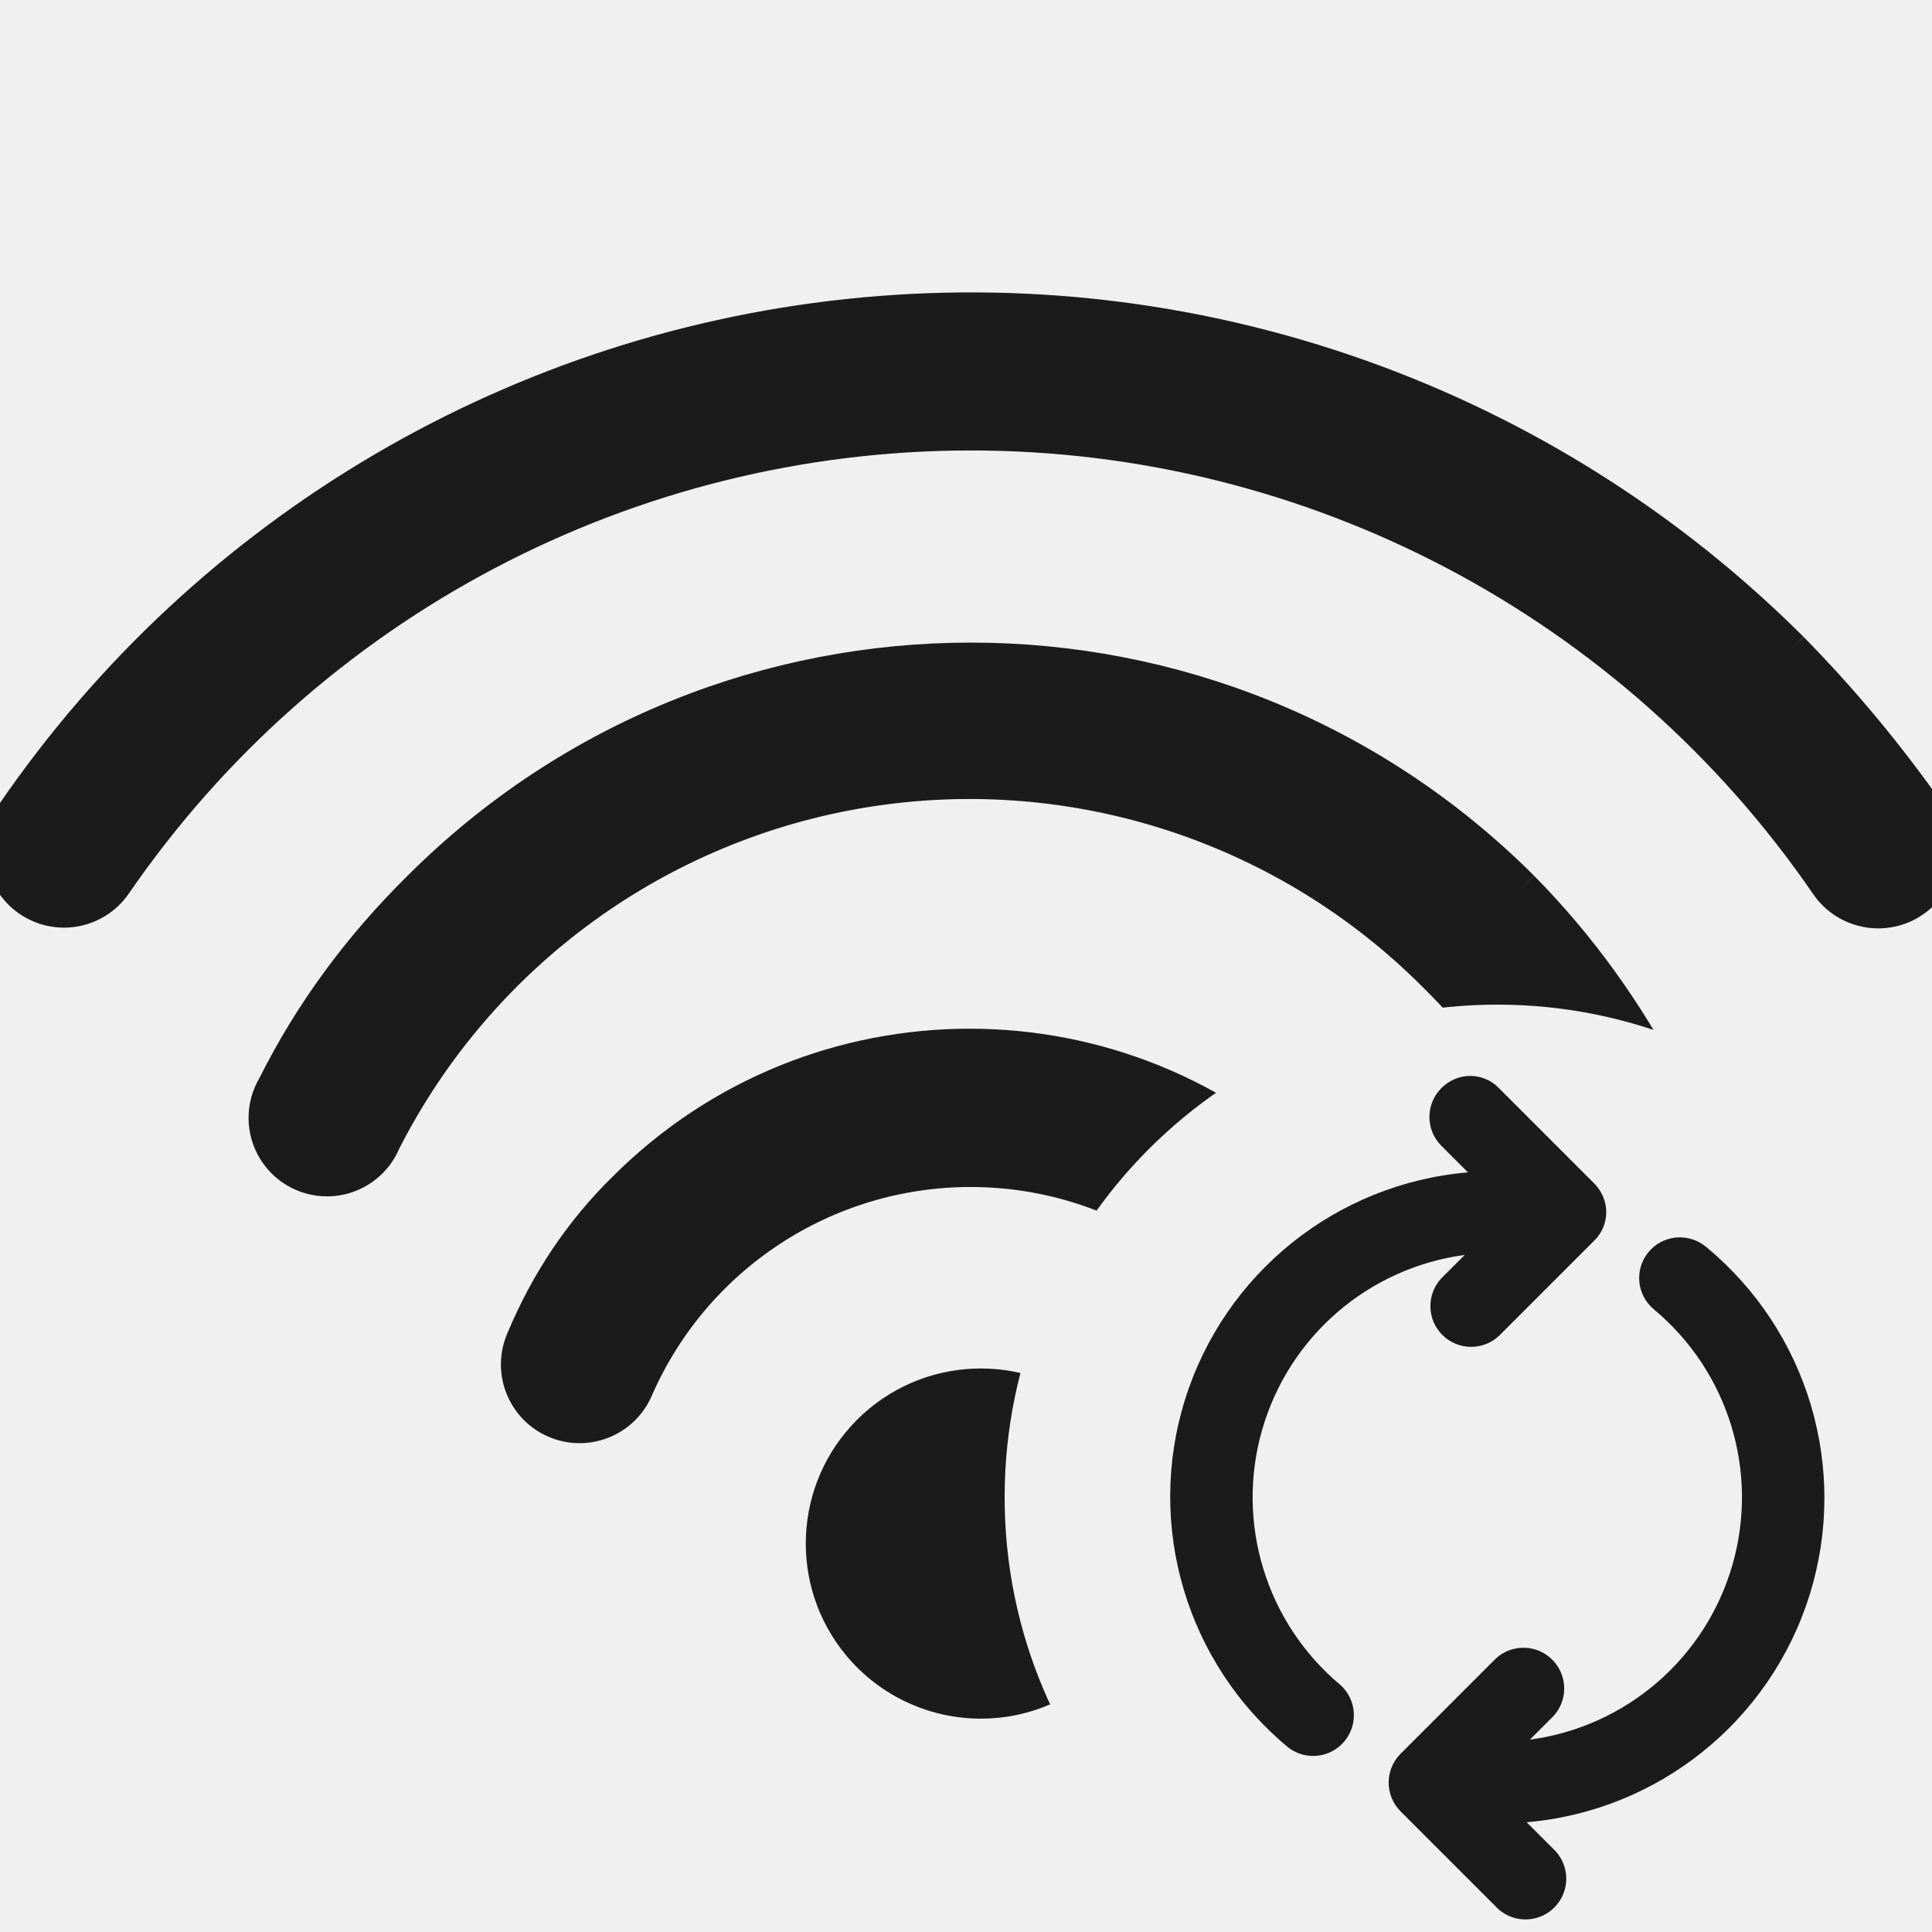
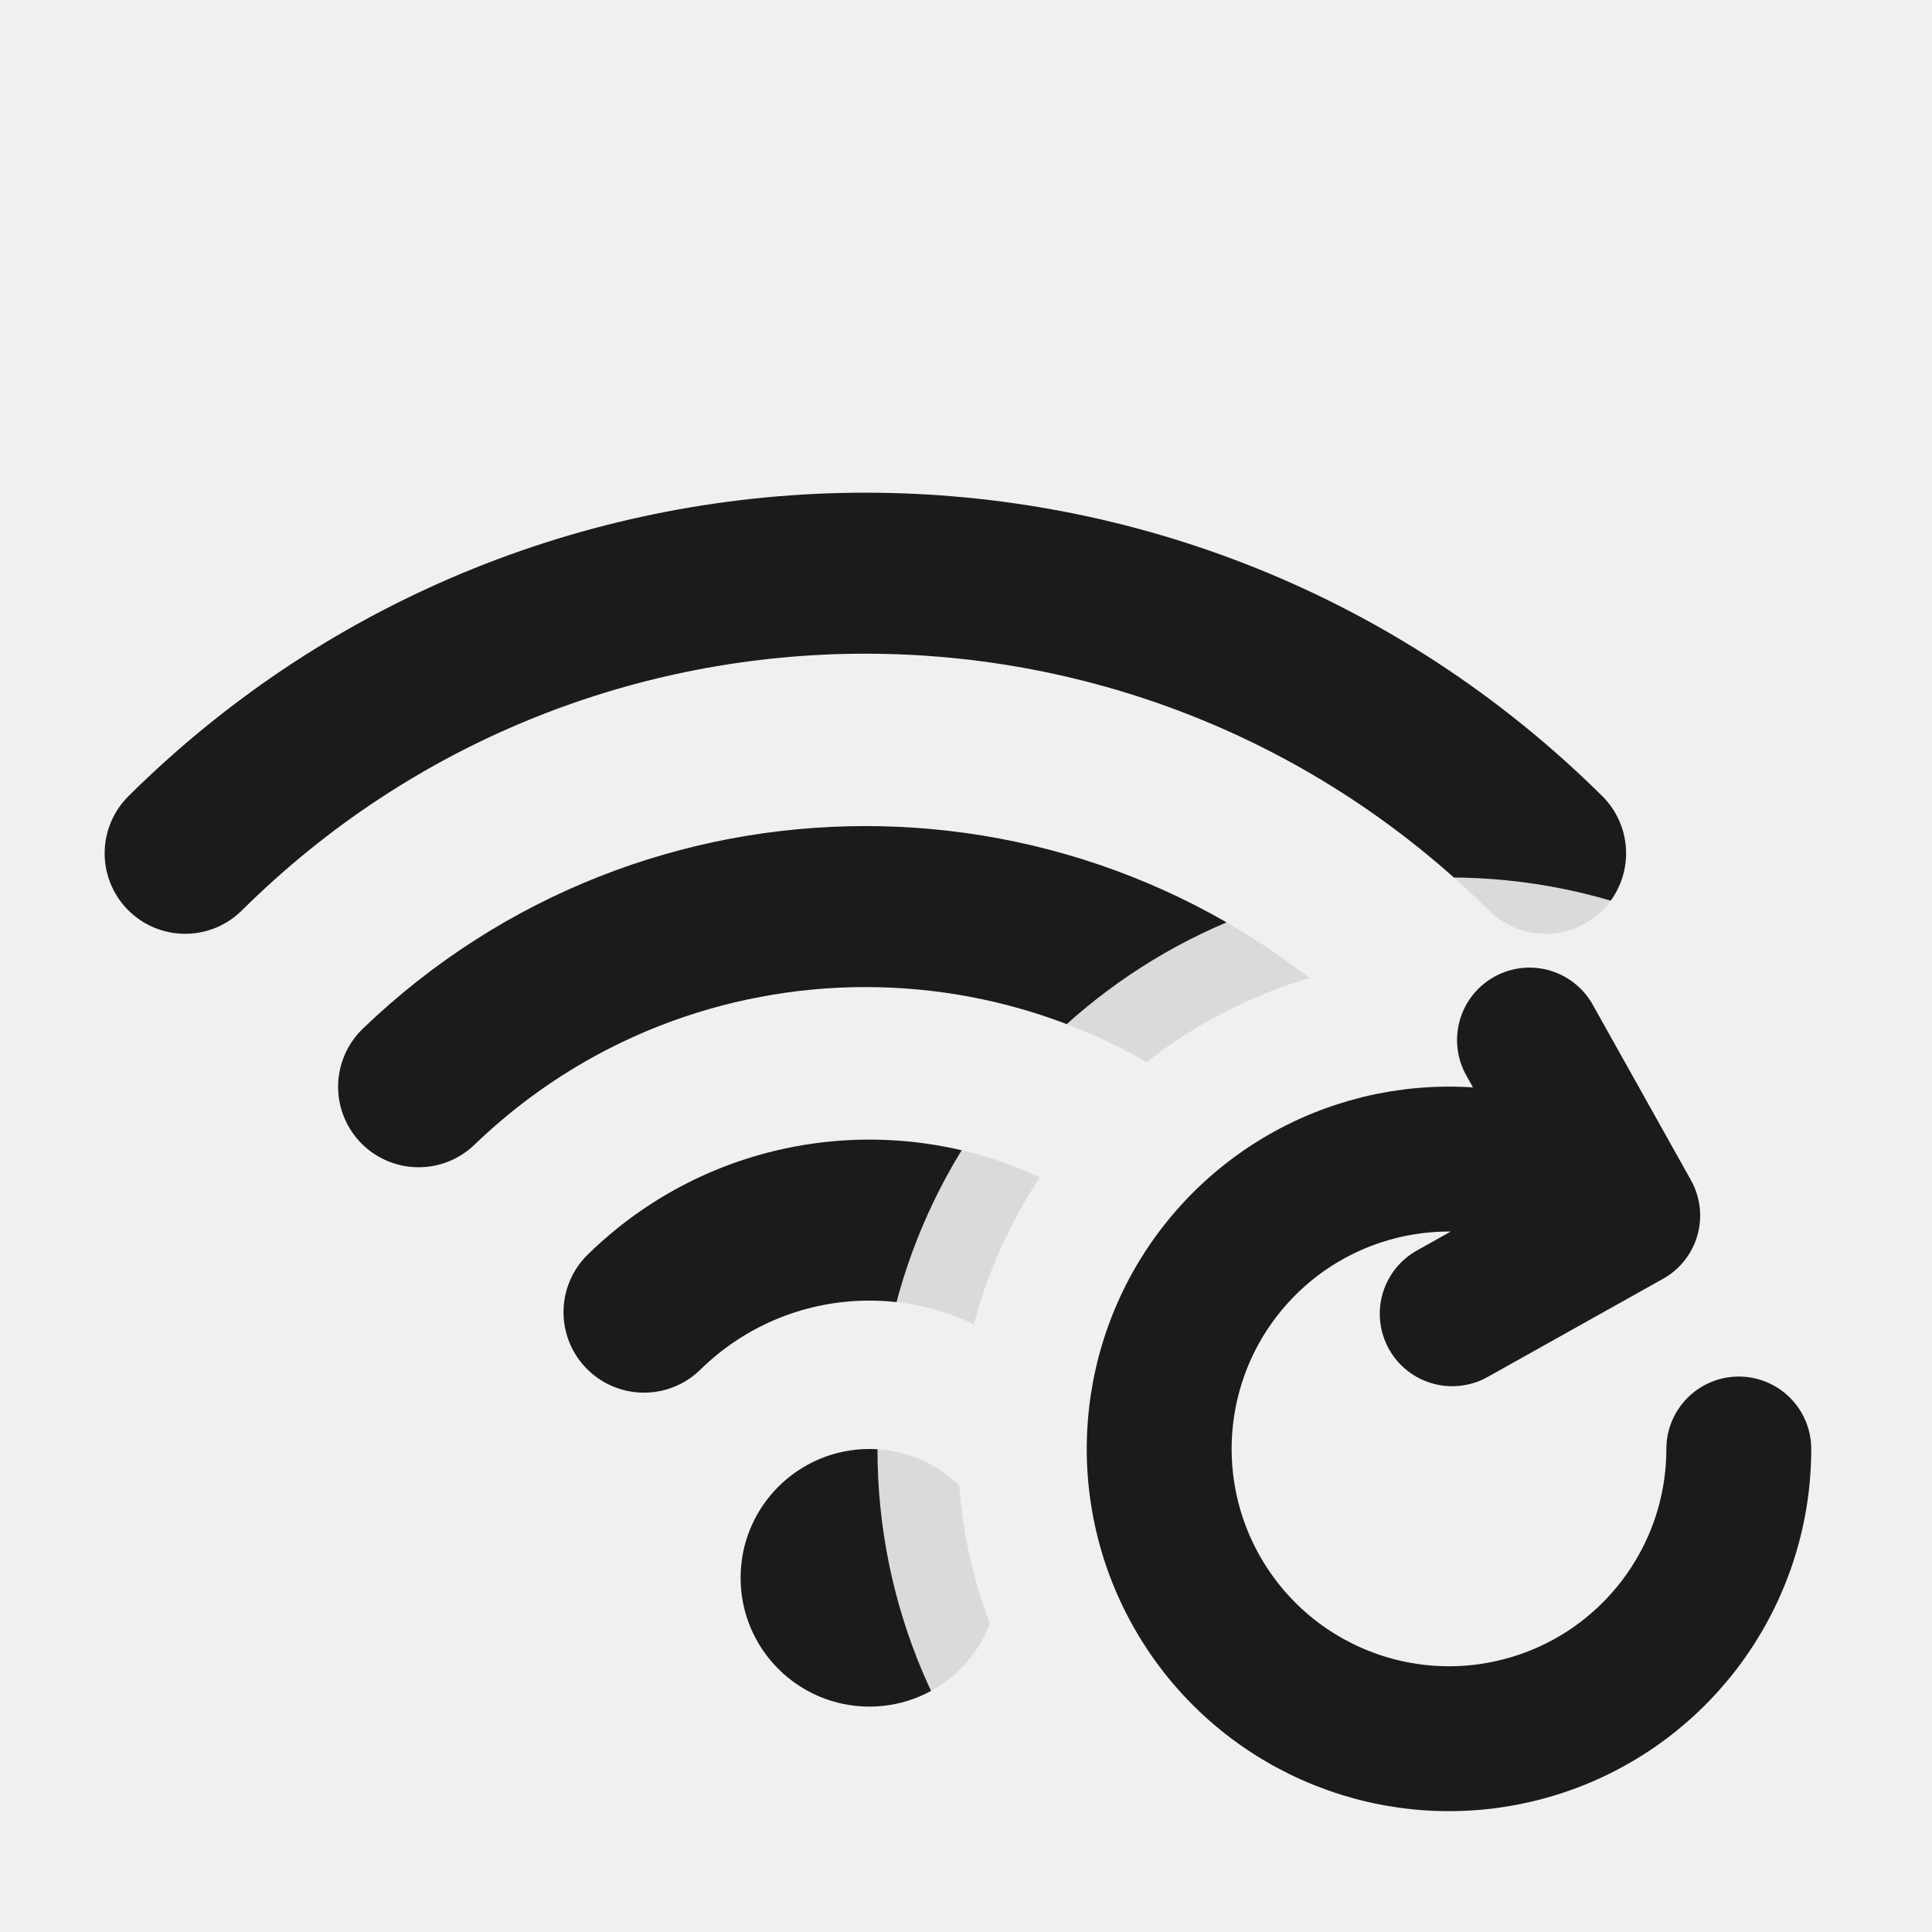
<svg xmlns="http://www.w3.org/2000/svg" width="24" height="24" viewBox="0 0 24 24" fill="#1b1b1b">
-   <g transform="translate(0 0) scale(1.2)">
-     <defs>
-       <mask id="cut" maskUnits="userSpaceOnUse" x="0" y="0" width="20" height="20">
-         <rect width="20" height="20" fill="white" />
-         <circle cx="15.5" cy="15.5" r="5.1" fill="black" />
-       </mask>
-     </defs>
-     <g mask="url(#cut)" opacity="1">
-       <g transform="scale(1.25) translate(-2 -2)" stroke="#1b1b1b" stroke-width=".3" stroke-linejoin="round">
-         <path d="M16.83 7.38q.62.63 1.14 1.37a.5.5 0 0 1-.83.57 8.61 8.61 0 0 0-14.2 0 .5.5 0 0 1-.82-.58 9.61 9.61 0 0 1 14.71-1.36M14.6 9.36q.71.72 1.19 1.65a.5.5 0 0 1-.89.46q-.4-.8-1.01-1.4a5.45 5.45 0 0 0-8.72 1.38.5.5 0 1 1-.89-.45q.45-.9 1.2-1.64a6.45 6.45 0 0 1 9.12 0m-1.71 2.5q.53.53.85 1.25a.5.5 0 0 1-.92.4 3.03 3.03 0 0 0-5.56-.01.5.5 0 1 1-.92-.4q.3-.72.84-1.25a4.03 4.03 0 0 1 5.7 0m-1.93 1.93a1.3 1.3 0 1 1-1.83 1.83 1.3 1.3 0 0 1 1.83-1.83" />
+   <g transform="translate(0 0)">
+     <g transform="scale(1)" fill="#1b1b1b" stroke="#1b1b1b">
+       <defs>
+         <mask id="mark" maskUnits="userSpaceOnUse" x="0" y="0" width="24" height="24">
+           <rect width="24" height="24" fill="white" />
+           <circle cx="18" cy="18" r="6.6" fill="black" />
+         </mask>
+       </defs>
+       <g mask="url(#mark)">
+         <path d="M2.3 10.6a12 12 0 0 1 16.9 0M5.2 13.5a8 8 0 0 1 11.1 0M8 16.3a4 4 0 0 1 5.6 0" fill="none" stroke-width="2" stroke-linecap="round" />
+         <circle cx="10.8" cy="19.6" r="1.6" stroke="none" />
      </g>
-     </g>
-     <g transform="translate(11 11) scale(.5625)">
-       <path d="M6.97.47c.3-.3.77-.3 1.06 0l1.75 1.75c.3.3.3.77 0 1.06L8.03 5.03a.75.75 0 0 1-1.06-1.06l.43-.43a4.5 4.5 0 0 0-2.28 7.92.75.75 0 0 1-.96 1.15 5.99 5.99 0 0 1 3.3-10.59l-.49-.49a.75.75 0 0 1 0-1.06m3.81 3.02a.75.75 0 0 1 1.06-.1 5.99 5.99 0 0 1-3.3 10.59l.49.49a.75.75 0 1 1-1.06 1.06l-1.75-1.75a.75.75 0 0 1 0-1.06l1.75-1.75a.75.75 0 0 1 1.06 1.06l-.43.43a4.5 4.5 0 0 0 2.28-7.92.75.75 0 0 1-.1-1.05" />
+       <path d="M21.6 18a3.6 3.6 0 1 1-1.91-3.18M19 12.92L20.22 15.1L18.04 16.32" fill="none" stroke-width="1.8" stroke-linecap="round" stroke-linejoin="round" />
    </g>
  </g>
</svg>
